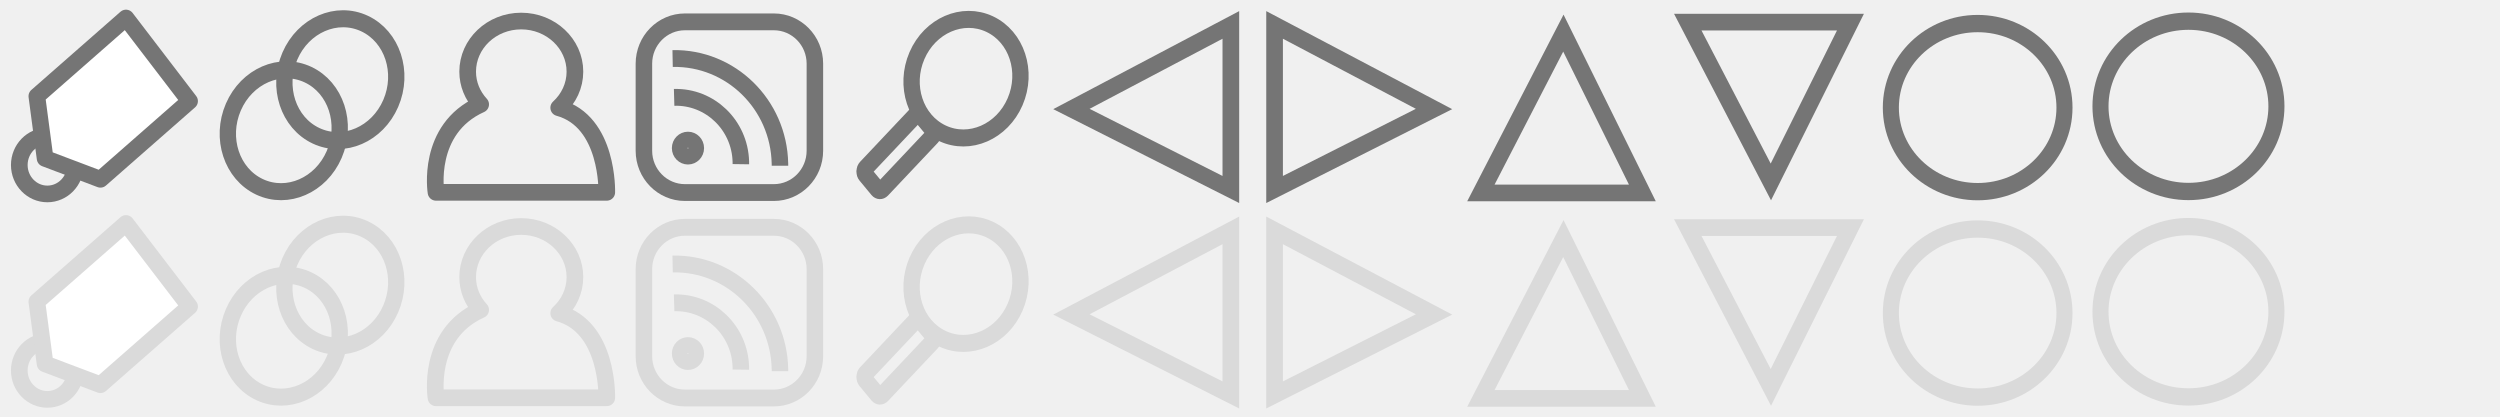
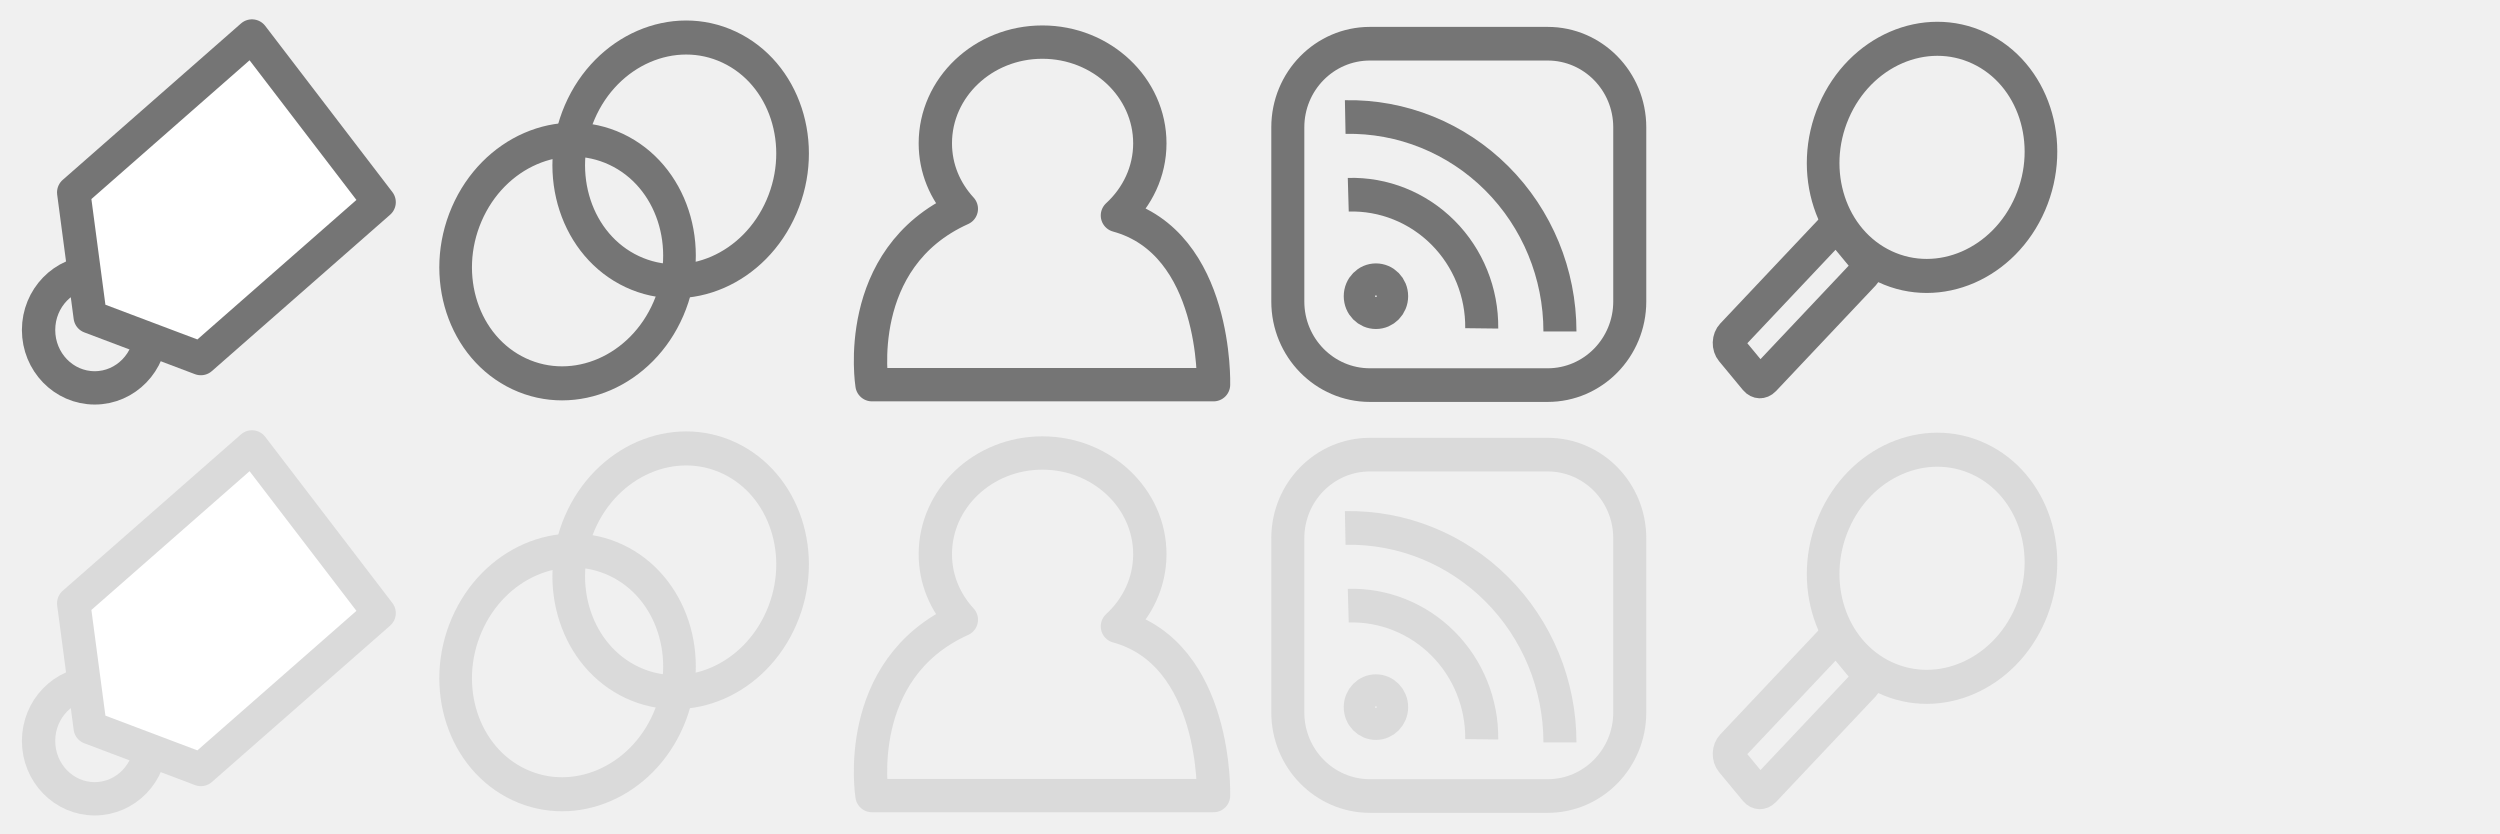
- <svg xmlns="http://www.w3.org/2000/svg" width="180" height="30" id="svg5395" version="1.1">
+ <svg xmlns="http://www.w3.org/2000/svg" width="90" height="30" id="svg5395" version="1.1">
  <defs id="defs5397" />
  <g id="layer1" transform="translate(0,-1022.362)">
-     <g id="g3890" transform="translate(42.73497,-15.17151)" style="stroke:#ededed;stroke-opacity:1">
+     <g id="g3890" transform="translate(-41.86531,-13.90882)" style="stroke:#ededed;stroke-opacity:1">
      <rect style="fill:none;stroke:#ededed;stroke-width:1.854;stroke-linecap:round;stroke-miterlimit:4;stroke-opacity:1;stroke-dasharray:none" id="rect3110" width="18.557" height="18.527" x="141.687" y="1032.227" ry="4.538" />
      <path style="fill:none;stroke:#ededed;stroke-width:51.097;stroke-miterlimit:4;stroke-opacity:1;stroke-dasharray:none" id="path3112" d="m 570.635,-275.907 c 0,13.083 -10.606,23.688 -23.688,23.688 -13.083,0 -23.688,-10.606 -23.688,-23.688 0,-13.083 10.606,-23.688 23.688,-23.688 13.083,0 23.688,10.606 23.688,23.688 z" transform="matrix(0.03594944,0,0,0.03661371,126.8074,1056.032)" />
      <path style="fill:none;stroke:#ededed;stroke-width:1.804;stroke-linecap:butt;stroke-miterlimit:4;stroke-opacity:1;stroke-dasharray:none" id="path3114" d="m 326.552,-227.645 c 6.198,-0.121 11.322,4.805 11.443,11.003 0.001,0.073 0.002,0.147 0.002,0.22" transform="matrix(1.018065,0,0,1.036877,-187.6485,1272.247)" />
      <path transform="matrix(0.6272918,0,0,0.6388829,-59.81132,1185.86)" d="m 326.449,-227.642 c 6.197,-0.178 11.365,4.701 11.543,10.898 0.004,0.151 0.006,0.302 0.004,0.453" id="path3116" style="fill:none;stroke:#ededed;stroke-width:2.928;stroke-linecap:butt;stroke-miterlimit:4;stroke-opacity:1;stroke-dasharray:none" />
    </g>
-     <g id="g3896" transform="translate(42.22989,9.048044)" style="stroke:#a7a7a7;stroke-opacity:1">
+     <g id="g3896" transform="translate(-42.37039,10.31073)" style="stroke:#a7a7a7;stroke-opacity:1">
      <rect ry="4.538" y="1032.227" x="141.687" height="18.527" width="18.557" id="rect3898" style="fill:none;stroke:#a7a7a7;stroke-width:1.854;stroke-linecap:round;stroke-miterlimit:4;stroke-opacity:1;stroke-dasharray:none" />
      <path transform="matrix(0.03594944,0,0,0.03661371,126.8074,1056.032)" d="m 570.635,-275.907 c 0,13.083 -10.606,23.688 -23.688,23.688 -13.083,0 -23.688,-10.606 -23.688,-23.688 0,-13.083 10.606,-23.688 23.688,-23.688 13.083,0 23.688,10.606 23.688,23.688 z" id="path3900" style="fill:none;stroke:#a7a7a7;stroke-width:51.097;stroke-miterlimit:4;stroke-opacity:1;stroke-dasharray:none" />
      <path transform="matrix(1.018065,0,0,1.036877,-187.6485,1272.247)" d="m 326.552,-227.645 c 6.198,-0.121 11.322,4.805 11.443,11.003 0.001,0.073 0.002,0.147 0.002,0.22" id="path3902" style="fill:none;stroke:#a7a7a7;stroke-width:1.804;stroke-linecap:butt;stroke-miterlimit:4;stroke-opacity:1;stroke-dasharray:none" />
      <path style="fill:none;stroke:#a7a7a7;stroke-width:2.928;stroke-linecap:butt;stroke-miterlimit:4;stroke-opacity:1;stroke-dasharray:none" id="path3904" d="m 326.449,-227.642 c 6.197,-0.178 11.365,4.701 11.543,10.898 0.004,0.151 0.006,0.302 0.004,0.453" transform="matrix(0.6272918,0,0,0.6388829,-59.81132,1185.86)" />
    </g>
-     <g id="g5895" transform="translate(0,-14.89975)">
-       <g style="stroke:#757575;stroke-width:2.566;stroke-miterlimit:4;stroke-opacity:1;stroke-dasharray:none" transform="matrix(0.4580472,0,0,0.4775747,-89.47011,1003.906)" id="g3962">
-         <path style="fill:none;stroke:#757575;stroke-width:2.322;stroke-miterlimit:4;stroke-opacity:1;stroke-dasharray:none" id="path3882" d="m 349.664,-262.56 c 0,4.345 -3.759,7.867 -8.397,7.867 -4.637,0 -8.397,-3.522 -8.397,-7.867 0,-4.345 3.759,-7.867 8.397,-7.867 4.637,0 8.397,3.522 8.397,7.867 z" transform="matrix(-0.4537143,1.007627,-1.007627,-0.4537143,130.2122,-373.4407)" />
-         <path transform="matrix(-0.4537143,1.007627,-1.007627,-0.4537143,139.1002,-381.1397)" d="m 349.664,-262.56 c 0,4.345 -3.759,7.867 -8.397,7.867 -4.637,0 -8.397,-3.522 -8.397,-7.867 0,-4.345 3.759,-7.867 8.397,-7.867 4.637,0 8.397,3.522 8.397,7.867 z" id="path3884" style="fill:none;stroke:#757575;stroke-width:2.322;stroke-miterlimit:4;stroke-opacity:1;stroke-dasharray:none" />
-       </g>
-       <path id="path3886" d="m 37.525,1038.777 c -2.134,0 -3.853,1.637 -3.853,3.643 0,0.907 0.352,1.723 0.936,2.359 -3.952,1.783 -3.216,6.331 -3.216,6.331 l 12.295,0 c 0,0 0.152,-5.1 -3.46,-6.092 0.719,-0.66 1.167,-1.579 1.167,-2.598 0,-2.006 -1.734,-3.643 -3.868,-3.643 z" style="fill:none;stroke:#757575;stroke-width:1.2;stroke-linejoin:round;stroke-miterlimit:4;stroke-opacity:1;stroke-dasharray:none" />
-       <g style="stroke:#757575;stroke-width:2.537;stroke-miterlimit:4;stroke-opacity:1;stroke-dasharray:none" transform="matrix(0.4687321,0,0,0.4773933,-95.35581,1003.922)" id="g3956">
-         <rect style="fill:none;stroke:#757575;stroke-width:2.537;stroke-linecap:round;stroke-miterlimit:4;stroke-opacity:1;stroke-dasharray:none" id="rect3910" width="26.263" height="25.744" x="302.341" y="73.134" ry="6.306" />
-         <path style="fill:none;stroke:#757575;stroke-width:49.86;stroke-miterlimit:4;stroke-opacity:1;stroke-dasharray:none" id="path3912" d="m 570.635,-275.907 c 0,13.083 -10.606,23.688 -23.688,23.688 -13.083,0 -23.688,-10.606 -23.688,-23.688 0,-13.083 10.606,-23.688 23.688,-23.688 13.083,0 23.688,10.606 23.688,23.688 z" transform="matrix(0.05087748,0,0,0.05087748,281.2828,106.2119)" />
-         <path style="fill:none;stroke:#757575;stroke-width:1.761;stroke-linecap:butt;stroke-miterlimit:4;stroke-opacity:1;stroke-dasharray:none" id="path3922" d="m 326.552,-227.645 c 6.198,-0.121 11.322,4.805 11.443,11.003 0.001,0.073 0.002,0.147 0.002,0.22" transform="matrix(1.440818,0,0,1.440818,-163.7513,406.6585)" />
-         <path transform="matrix(0.8877755,0,0,0.8877755,17.17047,286.6173)" d="m 326.449,-227.642 c 6.197,-0.178 11.365,4.701 11.543,10.898 0.004,0.151 0.006,0.302 0.004,0.453" id="path3924" style="fill:none;stroke:#757575;stroke-width:2.857;stroke-linecap:butt;stroke-miterlimit:4;stroke-opacity:1;stroke-dasharray:none" />
-       </g>
-       <g style="stroke:#757575;stroke-width:1.2;stroke-miterlimit:4;stroke-opacity:1;stroke-dasharray:none" id="g3906">
-         <path style="fill:none;stroke:#757575;stroke-width:2.386;stroke-miterlimit:4;stroke-opacity:1;stroke-dasharray:none" id="path5448" d="m 349.664,-262.56 c 0,4.345 -3.759,7.867 -8.397,7.867 -4.637,0 -8.397,-3.522 -8.397,-7.867 0,-4.345 3.759,-7.867 8.397,-7.867 4.637,0 8.397,3.522 8.397,7.867 z" transform="matrix(-0.2022249,0.4682558,-0.4491093,-0.2108462,20.64842,827.767)" />
-         <rect style="fill:none;stroke:#757575;stroke-width:1.205;stroke-miterlimit:4;stroke-opacity:1;stroke-dasharray:none" id="rect5454" width="1.948" height="5.831" x="771.395" y="620.073" transform="matrix(0.6374021,0.7705313,-0.6863392,0.7272815,0,0)" ry="0.3" />
-       </g>
-       <path transform="translate(1.641498,1036.352)" d="m 3.788,12.79 c 0,1.151 -0.905,2.083 -2.02,2.083 -1.116,0 -2.02,-0.933 -2.02,-2.083 0,-1.151 0.905,-2.083 2.02,-2.083 1.116,0 2.02,0.933 2.02,2.083 z" id="path6003" style="fill:none;stroke:#757575;stroke-width:1.2;stroke-linecap:round;stroke-linejoin:round;stroke-miterlimit:4;stroke-opacity:1;stroke-dasharray:none" />
-       <path id="rect6000" d="m 9.071,1038.558 4.578,5.983 -6.418,5.63 -3.984,-1.505 -0.594,-4.478 z" style="fill:#ffffff;fill-opacity:1;stroke:#757575;stroke-width:1.2;stroke-linecap:round;stroke-linejoin:round;stroke-miterlimit:4;stroke-opacity:1;stroke-dasharray:none" />
-       <path style="fill:none;stroke:#757575;stroke-width:1.821;stroke-miterlimit:4;stroke-opacity:1;stroke-dasharray:none" id="path5035" d="m 1588.465,37.033 c 0,4.951 -4.466,8.965 -9.975,8.965 -5.509,0 -9.975,-4.014 -9.975,-8.965 0,-4.951 4.466,-8.965 9.975,-8.965 5.509,0 9.975,4.014 9.975,8.965 z" transform="matrix(0.6349625,0,0,0.6839363,-844.7131,1019.589)" />
-       <flowRoot transform="matrix(0.441648,0,0,0.4322749,-528.0572,1095.864)" style="font-size:40px;font-style:normal;font-weight:normal;line-height:125%;letter-spacing:0px;word-spacing:0px;fill:#ffffff;fill-opacity:1;stroke:#757575;stroke-width:2.746;stroke-miterlimit:4;stroke-opacity:1;stroke-dasharray:none;font-family:Sans" id="flowRoot5037" xml:space="preserve">
-         <flowRegion id="flowRegion5039">
-           <rect style="fill:#ffffff;fill-opacity:1;stroke:#757575;stroke-width:2.746;stroke-miterlimit:4;stroke-opacity:1;stroke-dasharray:none" y="-137.638" x="1540.714" height="227.857" width="248.571" id="rect5041" />
-         </flowRegion>
-         <flowPara id="flowPara5043">+</flowPara>
-       </flowRoot>
-       <g style="stroke:#757575;stroke-width:1.288;stroke-miterlimit:4;stroke-opacity:1;stroke-dasharray:none" transform="matrix(0.9318697,0,0,0.9318697,8.328323,71.16875)" id="g5830">
-         <path style="fill:none;stroke:#757575;stroke-width:1.845;stroke-miterlimit:4;stroke-opacity:1;stroke-dasharray:none" id="path5033" d="m 1588.465,37.033 c 0,4.951 -4.466,8.965 -9.975,8.965 -5.509,0 -9.975,-4.014 -9.975,-8.965 0,-4.951 4.466,-8.965 9.975,-8.965 5.509,0 9.975,4.014 9.975,8.965 z" transform="matrix(0.6724467,0,0,0.7243115,-917.5855,1018.216)" />
-         <flowRoot transform="matrix(0.7607172,0,0,0.5464405,-1033.235,1107.586)" style="font-size:40px;font-style:normal;font-weight:normal;line-height:125%;letter-spacing:0px;word-spacing:0px;fill:#ffffff;fill-opacity:1;stroke:#757575;stroke-width:1.997;stroke-miterlimit:4;stroke-opacity:1;stroke-dasharray:none;font-family:Sans" id="flowRoot5045" xml:space="preserve">
-           <flowRegion id="flowRegion5047">
-             <rect y="-137.638" x="1540.714" height="227.857" width="248.571" id="rect5049" style="fill:#ffffff;fill-opacity:1;stroke:#757575;stroke-width:1.997;stroke-miterlimit:4;stroke-opacity:1;stroke-dasharray:none" />
-           </flowRegion>
-           <flowPara id="flowPara5051">-</flowPara>
-         </flowRoot>
-       </g>
-       <path id="path5079" d="m 91.77,1039.056 0,11.849 11.479,-5.796 z" style="fill:none;stroke:#757575;stroke-width:1.2;stroke-linecap:butt;stroke-linejoin:miter;stroke-miterlimit:4;stroke-opacity:1;stroke-dasharray:none" />
-       <path style="fill:none;stroke:#757575;stroke-width:1.2;stroke-linecap:butt;stroke-linejoin:miter;stroke-miterlimit:4;stroke-opacity:1;stroke-dasharray:none" d="m 88.621,1039.056 0,11.849 -11.479,-5.796 z" id="path5083" />
-       <path style="fill:none;stroke:#757575;stroke-width:1.2;stroke-linecap:butt;stroke-linejoin:miter;stroke-miterlimit:4;stroke-opacity:1;stroke-dasharray:none" d="m 106.623,1051.155 11.628,0 -5.688,-11.509 z" id="path5085" />
-       <path id="path5087" d="m 121.519,1038.856 11.713,0 -5.73,11.505 z" style="fill:none;stroke:#757575;stroke-width:1.2;stroke-linecap:butt;stroke-linejoin:miter;stroke-miterlimit:4;stroke-opacity:1;stroke-dasharray:none" />
+     <g id="g3962" transform="matrix(0.4580472,0,0,0.4775747,-89.47011,989.0065)" style="stroke:#757575;stroke-width:2.566;stroke-miterlimit:4;stroke-opacity:1;stroke-dasharray:none">
+       <path transform="matrix(-0.4537143,1.007627,-1.007627,-0.4537143,130.2122,-373.4407)" d="m 349.664,-262.56 a 8.397,7.867 0 1 1 -16.794,0 8.397,7.867 0 1 1 16.794,0 z" id="path3882" style="fill:none;stroke:#757575;stroke-width:2.322;stroke-miterlimit:4;stroke-opacity:1;stroke-dasharray:none" />
+       <path style="fill:none;stroke:#757575;stroke-width:2.322;stroke-miterlimit:4;stroke-opacity:1;stroke-dasharray:none" id="path3884" d="m 349.664,-262.56 a 8.397,7.867 0 1 1 -16.794,0 8.397,7.867 0 1 1 16.794,0 z" transform="matrix(-0.4537143,1.007627,-1.007627,-0.4537143,139.1002,-381.1397)" />
    </g>
-     <g id="g5926" transform="translate(0,14.53571)">
-       <g id="g5837" transform="matrix(0.4580472,0,0,0.4775747,-89.47011,989.2634)" style="stroke:#dadada;stroke-width:2.566;stroke-miterlimit:4;stroke-opacity:1;stroke-dasharray:none">
-         <path transform="matrix(-0.4537143,1.007627,-1.007627,-0.4537143,130.2122,-373.4407)" d="m 349.664,-262.56 c 0,4.345 -3.759,7.867 -8.397,7.867 -4.637,0 -8.397,-3.522 -8.397,-7.867 0,-4.345 3.759,-7.867 8.397,-7.867 4.637,0 8.397,3.522 8.397,7.867 z" id="path5839" style="fill:none;stroke:#dadada;stroke-width:2.322;stroke-miterlimit:4;stroke-opacity:1;stroke-dasharray:none" />
-         <path style="fill:none;stroke:#dadada;stroke-width:2.322;stroke-miterlimit:4;stroke-opacity:1;stroke-dasharray:none" id="path5841" d="m 349.664,-262.56 c 0,4.345 -3.759,7.867 -8.397,7.867 -4.637,0 -8.397,-3.522 -8.397,-7.867 0,-4.345 3.759,-7.867 8.397,-7.867 4.637,0 8.397,3.522 8.397,7.867 z" transform="matrix(-0.4537143,1.007627,-1.007627,-0.4537143,139.1002,-381.1397)" />
-       </g>
-       <path style="fill:none;stroke:#dadada;stroke-width:1.2;stroke-linejoin:round;stroke-miterlimit:4;stroke-opacity:1;stroke-dasharray:none" d="m 37.525,1024.134 c -2.134,0 -3.853,1.637 -3.853,3.643 0,0.907 0.352,1.723 0.936,2.359 -3.952,1.783 -3.216,6.331 -3.216,6.331 l 12.295,0 c 0,0 0.152,-5.1 -3.46,-6.092 0.719,-0.66 1.167,-1.579 1.167,-2.598 0,-2.006 -1.734,-3.643 -3.868,-3.643 z" id="path5843" />
-       <g id="g5845" transform="matrix(0.4687321,0,0,0.4773933,-95.35581,989.2788)" style="stroke:#dadada;stroke-width:2.537;stroke-miterlimit:4;stroke-opacity:1;stroke-dasharray:none">
-         <rect ry="6.306" y="73.134" x="302.341" height="25.744" width="26.263" id="rect5847" style="fill:none;stroke:#dadada;stroke-width:2.537;stroke-linecap:round;stroke-miterlimit:4;stroke-opacity:1;stroke-dasharray:none" />
-         <path transform="matrix(0.05087748,0,0,0.05087748,281.2828,106.2119)" d="m 570.635,-275.907 c 0,13.083 -10.606,23.688 -23.688,23.688 -13.083,0 -23.688,-10.606 -23.688,-23.688 0,-13.083 10.606,-23.688 23.688,-23.688 13.083,0 23.688,10.606 23.688,23.688 z" id="path5849" style="fill:none;stroke:#dadada;stroke-width:49.86;stroke-miterlimit:4;stroke-opacity:1;stroke-dasharray:none" />
-         <path transform="matrix(1.440818,0,0,1.440818,-163.7513,406.6585)" d="m 326.552,-227.645 c 6.198,-0.121 11.322,4.805 11.443,11.003 0.001,0.073 0.002,0.147 0.002,0.22" id="path5851" style="fill:none;stroke:#dadada;stroke-width:1.761;stroke-linecap:butt;stroke-miterlimit:4;stroke-opacity:1;stroke-dasharray:none" />
-         <path style="fill:none;stroke:#dadada;stroke-width:2.857;stroke-linecap:butt;stroke-miterlimit:4;stroke-opacity:1;stroke-dasharray:none" id="path5853" d="m 326.449,-227.642 c 6.197,-0.178 11.365,4.701 11.543,10.898 0.004,0.151 0.006,0.302 0.004,0.453" transform="matrix(0.8877755,0,0,0.8877755,17.17047,286.6173)" />
-       </g>
-       <g transform="translate(0,-14.64286)" id="g5855" style="stroke:#dadada;stroke-width:1.2;stroke-miterlimit:4;stroke-opacity:1;stroke-dasharray:none">
-         <path transform="matrix(-0.2022249,0.4682558,-0.4491093,-0.2108462,20.64842,827.767)" d="m 349.664,-262.56 c 0,4.345 -3.759,7.867 -8.397,7.867 -4.637,0 -8.397,-3.522 -8.397,-7.867 0,-4.345 3.759,-7.867 8.397,-7.867 4.637,0 8.397,3.522 8.397,7.867 z" id="path5857" style="fill:none;stroke:#dadada;stroke-width:2.386;stroke-miterlimit:4;stroke-opacity:1;stroke-dasharray:none" />
-         <rect ry="0.3" transform="matrix(0.6374021,0.7705313,-0.6863392,0.7272815,0,0)" y="620.073" x="771.395" height="5.831" width="1.948" id="rect5859" style="fill:none;stroke:#dadada;stroke-width:1.205;stroke-miterlimit:4;stroke-opacity:1;stroke-dasharray:none" />
-       </g>
-       <path style="fill:none;stroke:#dadada;stroke-width:1.2;stroke-linecap:round;stroke-linejoin:round;stroke-miterlimit:4;stroke-opacity:1;stroke-dasharray:none" id="path5861" d="m 3.788,12.79 c 0,1.151 -0.905,2.083 -2.02,2.083 -1.116,0 -2.02,-0.933 -2.02,-2.083 0,-1.151 0.905,-2.083 2.02,-2.083 1.116,0 2.02,0.933 2.02,2.083 z" transform="translate(1.641498,1021.709)" />
-       <path style="fill:#ffffff;fill-opacity:1;stroke:#dadada;stroke-width:1.2;stroke-linecap:round;stroke-linejoin:round;stroke-miterlimit:4;stroke-opacity:1;stroke-dasharray:none" d="m 9.071,1023.915 4.578,5.983 -6.418,5.63 -3.984,-1.505 -0.594,-4.478 z" id="path5863" />
-       <path transform="matrix(0.6349625,0,0,0.6839363,-844.7131,1004.946)" d="m 1588.465,37.033 c 0,4.951 -4.466,8.965 -9.975,8.965 -5.509,0 -9.975,-4.014 -9.975,-8.965 0,-4.951 4.466,-8.965 9.975,-8.965 5.509,0 9.975,4.014 9.975,8.965 z" id="path5865" style="fill:none;stroke:#dadada;stroke-width:1.821;stroke-miterlimit:4;stroke-opacity:1;stroke-dasharray:none" />
-       <flowRoot xml:space="preserve" id="flowRoot5867" style="font-size:40px;font-style:normal;font-weight:normal;line-height:125%;letter-spacing:0px;word-spacing:0px;fill:#ffffff;fill-opacity:1;stroke:#dadada;stroke-width:2.746;stroke-miterlimit:4;stroke-opacity:1;stroke-dasharray:none;font-family:Sans" transform="matrix(0.441648,0,0,0.4322749,-528.0572,1081.221)">
-         <flowRegion id="flowRegion5869">
-           <rect id="rect5871" width="248.571" height="227.857" x="1540.714" y="-137.638" style="fill:#ffffff;fill-opacity:1;stroke:#dadada;stroke-width:2.746;stroke-miterlimit:4;stroke-opacity:1;stroke-dasharray:none" />
-         </flowRegion>
-         <flowPara id="flowPara5873">+</flowPara>
-       </flowRoot>
-       <g id="g5875" transform="matrix(0.9318697,0,0,0.9318697,8.328323,56.52589)" style="stroke:#dadada;stroke-width:1.288;stroke-miterlimit:4;stroke-opacity:1;stroke-dasharray:none">
-         <path transform="matrix(0.6724467,0,0,0.7243115,-917.5855,1018.216)" d="m 1588.465,37.033 c 0,4.951 -4.466,8.965 -9.975,8.965 -5.509,0 -9.975,-4.014 -9.975,-8.965 0,-4.951 4.466,-8.965 9.975,-8.965 5.509,0 9.975,4.014 9.975,8.965 z" id="path5877" style="fill:none;stroke:#dadada;stroke-width:1.845;stroke-miterlimit:4;stroke-opacity:1;stroke-dasharray:none" />
-         <flowRoot xml:space="preserve" id="flowRoot5879" style="font-size:40px;font-style:normal;font-weight:normal;line-height:125%;letter-spacing:0px;word-spacing:0px;fill:#ffffff;fill-opacity:1;stroke:#dadada;stroke-width:1.997;stroke-miterlimit:4;stroke-opacity:1;stroke-dasharray:none;font-family:Sans" transform="matrix(0.7607172,0,0,0.5464405,-1033.235,1107.586)">
-           <flowRegion id="flowRegion5881">
-             <rect style="fill:#ffffff;fill-opacity:1;stroke:#dadada;stroke-width:1.997;stroke-miterlimit:4;stroke-opacity:1;stroke-dasharray:none" id="rect5883" width="248.571" height="227.857" x="1540.714" y="-137.638" />
-           </flowRegion>
-           <flowPara id="flowPara5885">-</flowPara>
-         </flowRoot>
-       </g>
-       <path style="fill:none;stroke:#dadada;stroke-width:1.2;stroke-linecap:butt;stroke-linejoin:miter;stroke-miterlimit:4;stroke-opacity:1;stroke-dasharray:none" d="m 91.77,1024.413 0,11.849 11.479,-5.796 z" id="path5887" />
-       <path id="path5889" d="m 88.621,1024.413 0,11.849 -11.479,-5.796 z" style="fill:none;stroke:#dadada;stroke-width:1.2;stroke-linecap:butt;stroke-linejoin:miter;stroke-miterlimit:4;stroke-opacity:1;stroke-dasharray:none" />
-       <path id="path5891" d="m 106.623,1036.512 11.628,0 -5.688,-11.509 z" style="fill:none;stroke:#dadada;stroke-width:1.2;stroke-linecap:butt;stroke-linejoin:miter;stroke-miterlimit:4;stroke-opacity:1;stroke-dasharray:none" />
-       <path style="fill:none;stroke:#dadada;stroke-width:1.2;stroke-linecap:butt;stroke-linejoin:miter;stroke-miterlimit:4;stroke-opacity:1;stroke-dasharray:none" d="m 121.519,1024.213 11.713,0 -5.73,11.505 z" id="path5893" />
+     <path style="fill:none;stroke:#757575;stroke-width:1.2;stroke-linejoin:round;stroke-miterlimit:4;stroke-opacity:1;stroke-dasharray:none" d="m 37.525,1023.878 c -2.134,0 -3.853,1.637 -3.853,3.643 0,0.907 0.352,1.723 0.936,2.359 -3.952,1.783 -3.216,6.331 -3.216,6.331 l 12.295,0 c 0,0 0.152,-5.1 -3.46,-6.092 0.719,-0.66 1.167,-1.579 1.167,-2.598 0,-2.006 -1.734,-3.643 -3.868,-3.643 z" id="path3886" />
+     <g id="g3956" transform="matrix(0.4687321,0,0,0.4773933,-95.35581,989.0219)" style="stroke:#757575;stroke-width:2.537;stroke-miterlimit:4;stroke-opacity:1;stroke-dasharray:none">
+       <rect ry="6.306" y="73.134" x="302.341" height="25.744" width="26.263" id="rect3910" style="fill:none;stroke:#757575;stroke-width:2.537;stroke-linecap:round;stroke-miterlimit:4;stroke-opacity:1;stroke-dasharray:none" />
+       <path transform="matrix(0.05087748,0,0,0.05087748,281.2828,106.2119)" d="m 570.635,-275.907 a 23.688,23.688 0 1 1 -47.376,0 23.688,23.688 0 1 1 47.376,0 z" id="path3912" style="fill:none;stroke:#757575;stroke-width:49.86;stroke-miterlimit:4;stroke-opacity:1;stroke-dasharray:none" />
+       <path transform="matrix(1.440818,0,0,1.440818,-163.7513,406.6585)" d="m 326.552,-227.645 a 11.225,11.225 0 0 1 11.445,11.223" id="path3922" style="fill:none;stroke:#757575;stroke-width:1.761;stroke-linecap:butt;stroke-miterlimit:4;stroke-opacity:1;stroke-dasharray:none" />
+       <path style="fill:none;stroke:#757575;stroke-width:2.857;stroke-linecap:butt;stroke-miterlimit:4;stroke-opacity:1;stroke-dasharray:none" id="path3924" d="m 326.449,-227.642 a 11.225,11.225 0 0 1 11.547,11.352" transform="matrix(0.8877755,0,0,0.8877755,17.17047,286.6173)" />
    </g>
+     <g id="g3906" style="stroke:#757575;stroke-width:1.2;stroke-miterlimit:4;stroke-opacity:1;stroke-dasharray:none" transform="translate(0,-14.89975)">
+       <path transform="matrix(-0.2022249,0.4682558,-0.4491093,-0.2108462,20.64842,827.767)" d="m 349.664,-262.56 a 8.397,7.867 0 1 1 -16.794,0 8.397,7.867 0 1 1 16.794,0 z" id="path5448" style="fill:none;stroke:#757575;stroke-width:2.386;stroke-miterlimit:4;stroke-opacity:1;stroke-dasharray:none" />
+       <rect ry="0.3" transform="matrix(0.6374021,0.7705313,-0.6863392,0.7272815,0,0)" y="620.073" x="771.395" height="5.831" width="1.948" id="rect5454" style="fill:none;stroke:#757575;stroke-width:1.205;stroke-miterlimit:4;stroke-opacity:1;stroke-dasharray:none" />
+     </g>
+     <path style="fill:none;stroke:#757575;stroke-width:1.2;stroke-linecap:round;stroke-linejoin:round;stroke-miterlimit:4;stroke-opacity:1;stroke-dasharray:none" id="path6003" d="m 3.788,12.79 a 2.02,2.083 0 1 1 -4.041,0 2.02,2.083 0 1 1 4.041,0 z" transform="translate(1.641498,1021.452)" />
+     <path style="fill:#ffffff;fill-opacity:1;stroke:#757575;stroke-width:1.2;stroke-linecap:round;stroke-linejoin:round;stroke-miterlimit:4;stroke-opacity:1;stroke-dasharray:none" d="m 9.071,1023.658 4.578,5.983 -6.418,5.63 -3.984,-1.504 -0.594,-4.478 z" id="rect6000" />
+     <g style="stroke:#dadada;stroke-width:2.566;stroke-miterlimit:4;stroke-opacity:1;stroke-dasharray:none" transform="matrix(0.4580472,0,0,0.4775747,-89.47011,1003.799)" id="g5837">
+       <path style="fill:none;stroke:#dadada;stroke-width:2.322;stroke-miterlimit:4;stroke-opacity:1;stroke-dasharray:none" id="path5839" d="m 349.664,-262.56 a 8.397,7.867 0 1 1 -16.794,0 8.397,7.867 0 1 1 16.794,0 z" transform="matrix(-0.4537143,1.007627,-1.007627,-0.4537143,130.2122,-373.4407)" />
+       <path transform="matrix(-0.4537143,1.007627,-1.007627,-0.4537143,139.1002,-381.1397)" d="m 349.664,-262.56 a 8.397,7.867 0 1 1 -16.794,0 8.397,7.867 0 1 1 16.794,0 z" id="path5841" style="fill:none;stroke:#dadada;stroke-width:2.322;stroke-miterlimit:4;stroke-opacity:1;stroke-dasharray:none" />
+     </g>
+     <path id="path5843" d="m 37.525,1038.67 c -2.134,0 -3.853,1.637 -3.853,3.643 0,0.907 0.352,1.723 0.936,2.359 -3.952,1.783 -3.216,6.331 -3.216,6.331 l 12.295,0 c 0,0 0.152,-5.1 -3.46,-6.092 0.719,-0.66 1.167,-1.579 1.167,-2.598 0,-2.006 -1.734,-3.643 -3.868,-3.643 z" style="fill:none;stroke:#dadada;stroke-width:1.2;stroke-linejoin:round;stroke-miterlimit:4;stroke-opacity:1;stroke-dasharray:none" />
+     <g style="stroke:#dadada;stroke-width:2.537;stroke-miterlimit:4;stroke-opacity:1;stroke-dasharray:none" transform="matrix(0.4687321,0,0,0.4773933,-95.35581,1003.815)" id="g5845">
+       <rect style="fill:none;stroke:#dadada;stroke-width:2.537;stroke-linecap:round;stroke-miterlimit:4;stroke-opacity:1;stroke-dasharray:none" id="rect5847" width="26.263" height="25.744" x="302.341" y="73.134" ry="6.306" />
+       <path style="fill:none;stroke:#dadada;stroke-width:49.86;stroke-miterlimit:4;stroke-opacity:1;stroke-dasharray:none" id="path5849" d="m 570.635,-275.907 a 23.688,23.688 0 1 1 -47.376,0 23.688,23.688 0 1 1 47.376,0 z" transform="matrix(0.05087748,0,0,0.05087748,281.2828,106.2119)" />
+       <path style="fill:none;stroke:#dadada;stroke-width:1.761;stroke-linecap:butt;stroke-miterlimit:4;stroke-opacity:1;stroke-dasharray:none" id="path5851" d="m 326.552,-227.645 a 11.225,11.225 0 0 1 11.445,11.223" transform="matrix(1.440818,0,0,1.440818,-163.7513,406.6585)" />
+       <path transform="matrix(0.8877755,0,0,0.8877755,17.17047,286.6173)" d="m 326.449,-227.642 a 11.225,11.225 0 0 1 11.547,11.352" id="path5853" style="fill:none;stroke:#dadada;stroke-width:2.857;stroke-linecap:butt;stroke-miterlimit:4;stroke-opacity:1;stroke-dasharray:none" />
+     </g>
+     <g style="stroke:#dadada;stroke-width:1.2;stroke-miterlimit:4;stroke-opacity:1;stroke-dasharray:none" id="g5855" transform="translate(0,-0.107143)">
+       <path style="fill:none;stroke:#dadada;stroke-width:2.386;stroke-miterlimit:4;stroke-opacity:1;stroke-dasharray:none" id="path5857" d="m 349.664,-262.56 a 8.397,7.867 0 1 1 -16.794,0 8.397,7.867 0 1 1 16.794,0 z" transform="matrix(-0.2022249,0.4682558,-0.4491093,-0.2108462,20.64842,827.767)" />
+       <rect style="fill:none;stroke:#dadada;stroke-width:1.205;stroke-miterlimit:4;stroke-opacity:1;stroke-dasharray:none" id="rect5859" width="1.948" height="5.831" x="771.395" y="620.073" transform="matrix(0.6374021,0.7705313,-0.6863392,0.7272815,0,0)" ry="0.3" />
+     </g>
+     <path transform="translate(1.641498,1036.245)" d="m 3.788,12.79 a 2.02,2.083 0 1 1 -4.041,0 2.02,2.083 0 1 1 4.041,0 z" id="path5861" style="fill:none;stroke:#dadada;stroke-width:1.2;stroke-linecap:round;stroke-linejoin:round;stroke-miterlimit:4;stroke-opacity:1;stroke-dasharray:none" />
+     <path id="path5863" d="m 9.071,1038.451 4.578,5.983 -6.418,5.63 -3.984,-1.505 -0.594,-4.478 z" style="fill:#ffffff;fill-opacity:1;stroke:#dadada;stroke-width:1.2;stroke-linecap:round;stroke-linejoin:round;stroke-miterlimit:4;stroke-opacity:1;stroke-dasharray:none" />
  </g>
</svg>
